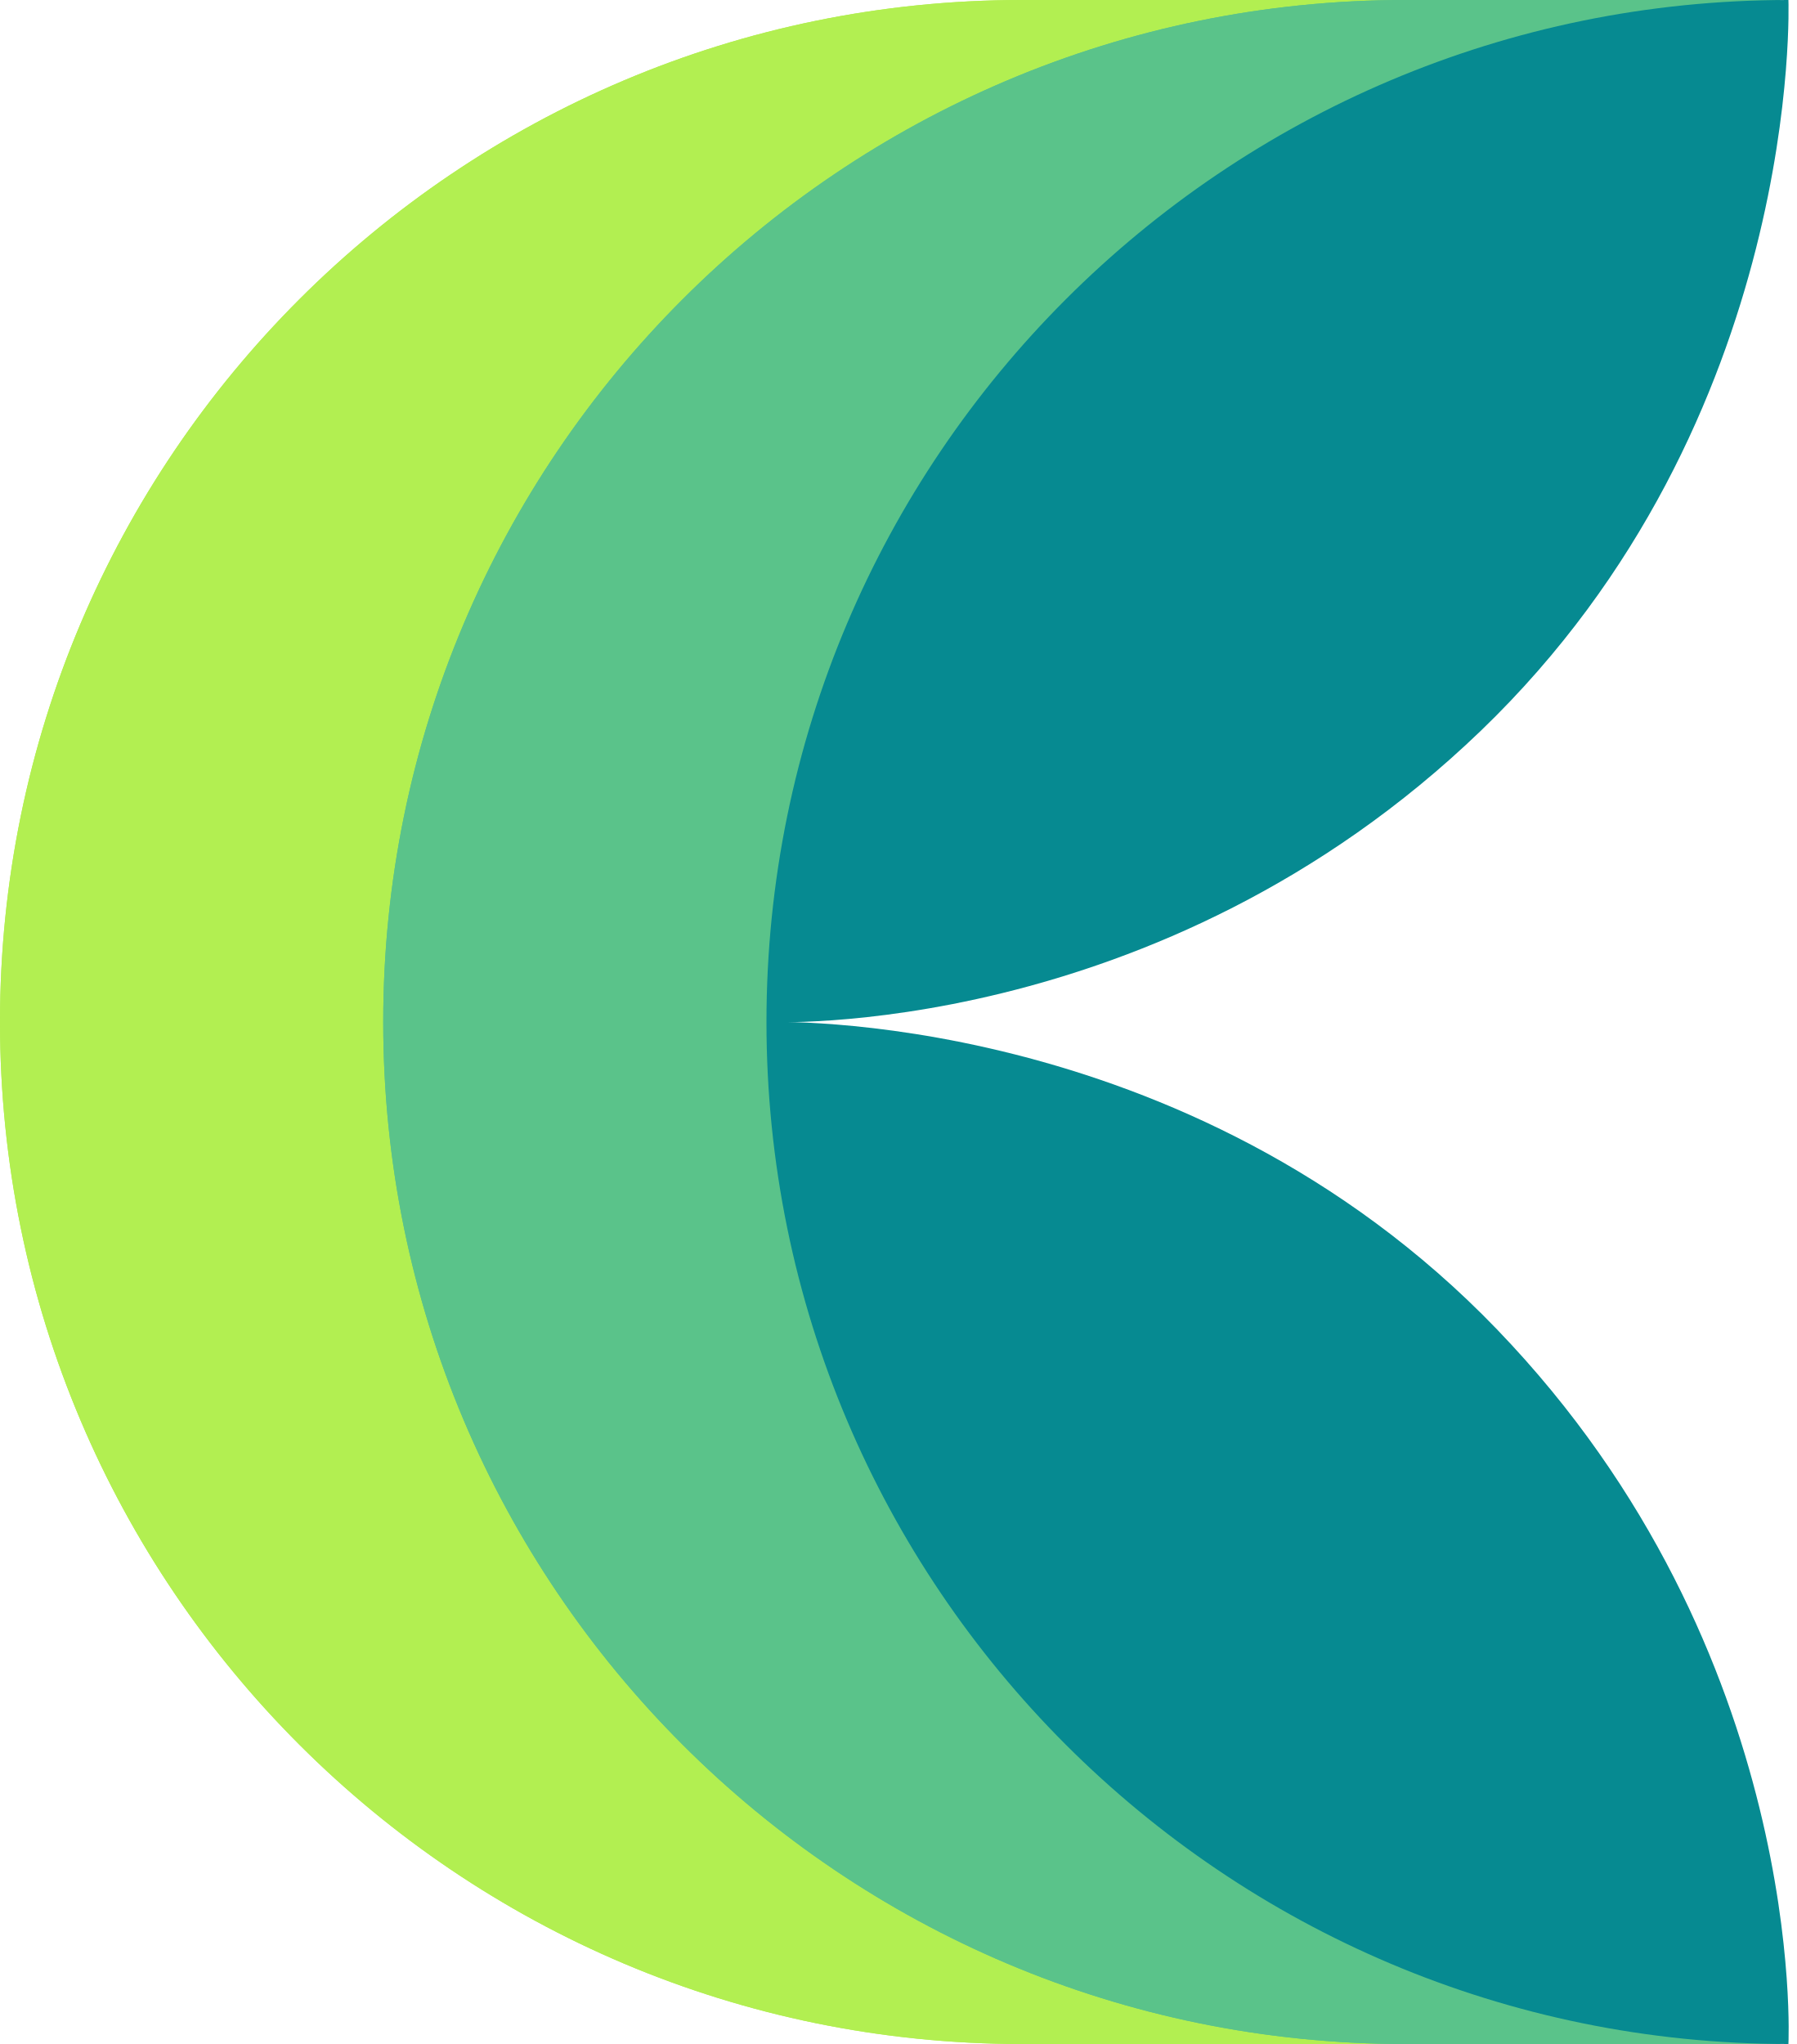
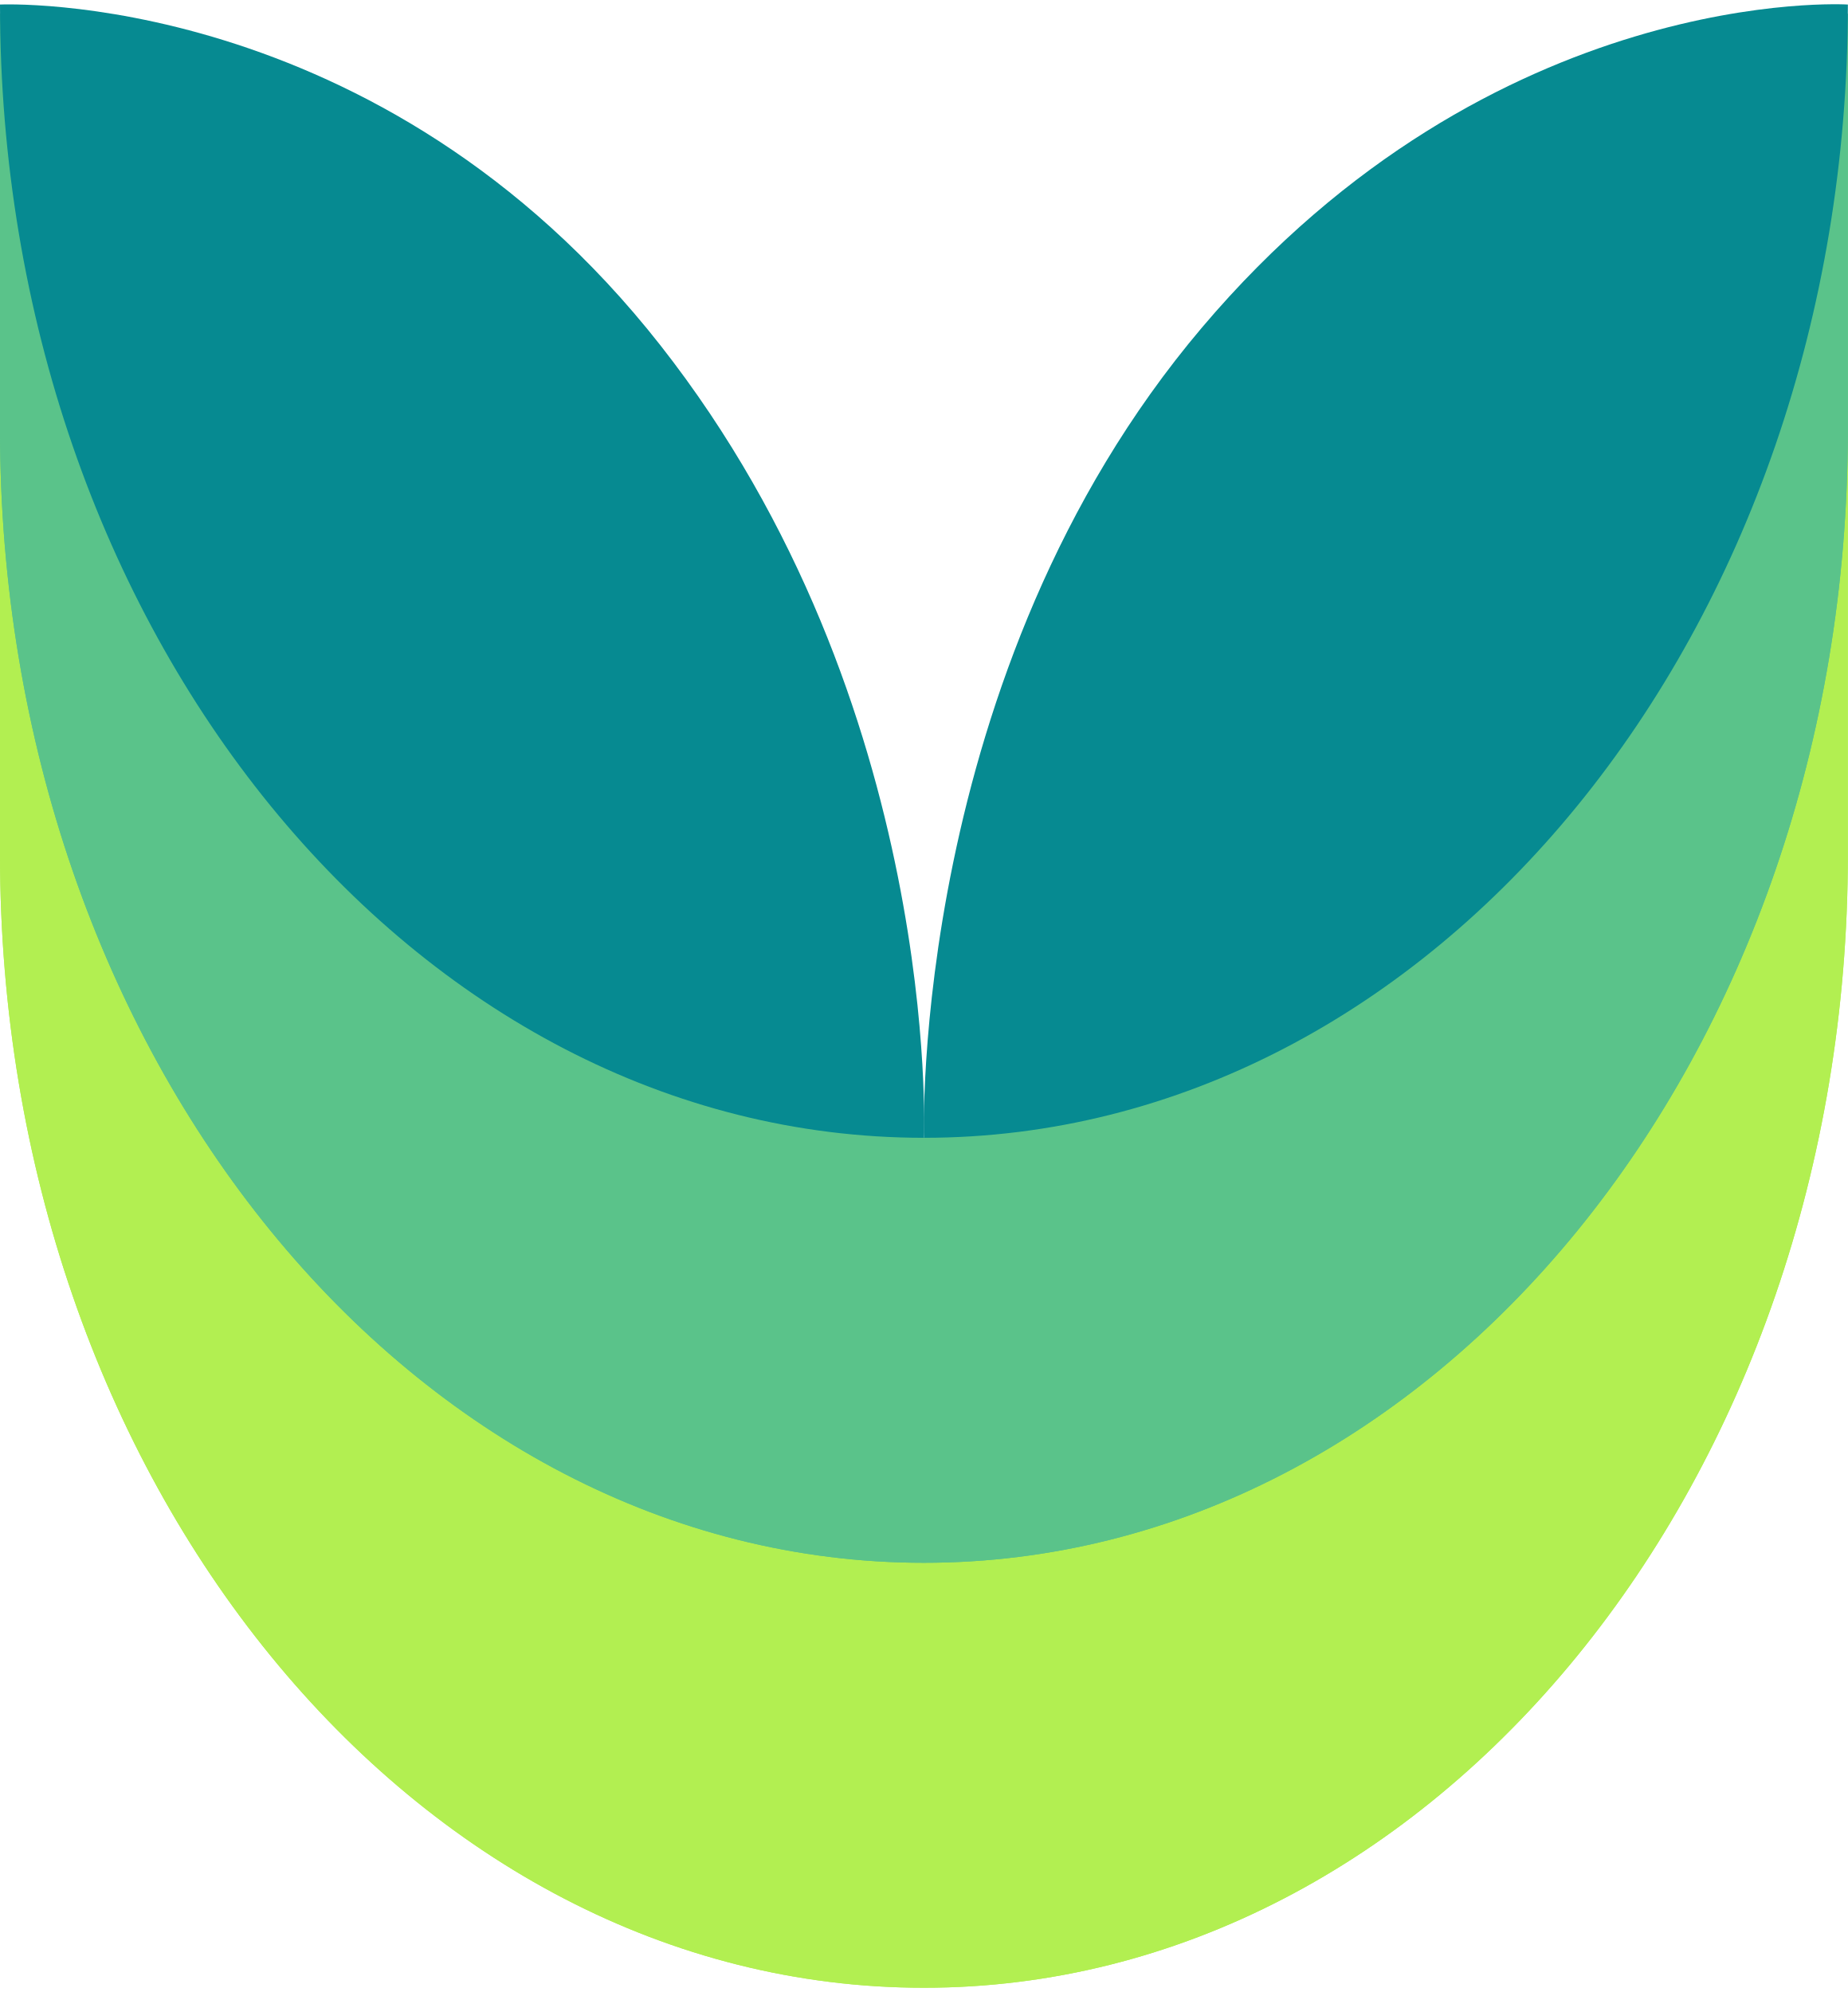
- <svg xmlns="http://www.w3.org/2000/svg" width="225" height="256" viewBox="0 0 225 256" fill="none">
-   <path d="M222.5 0L95 128L222.5 256H128C57.307 256 0 198.692 0 128C0 57.307 57.307 0 128 0H222.5Z" fill="#B2EF51" />
-   <path d="M222.5 0L95 128L222.5 256H128C57.307 256 0 198.692 0 128C0 57.307 57.307 0 128 0H222.5Z" fill="#B2EF51" />
-   <path d="M223 0L96 128L223 256H176C105.308 256 48 198.692 48 128C48 57.307 105.308 0 176 0H223Z" fill="#5AC38A" />
-   <path d="M223 0L96 128L223 256H176C105.308 256 48 198.692 48 128C48 57.307 105.308 0 176 0H223Z" fill="#5AC38A" />
-   <path d="M96 128C96 198.692 153.308 256 224 256C224 256 226.5 207 187.5 166.5C148.5 126 96 128 96 128Z" fill="#068A91" />
-   <path d="M224 5.72134e-06C153.308 2.63127e-06 96 57.307 96 128C96 128 145 130.5 185.5 91.5C226 52.5 224 5.72134e-06 224 5.72134e-06Z" fill="#068A91" />
+ <svg xmlns="http://www.w3.org/2000/svg" width="256" height="276" viewBox="0 0 256 276" fill="none">
+   <path d="M0 2.468L128 158.874L256 2.468V118.392C256 205.112 198.692 275.412 128 275.412C57.307 275.412 0 205.112 0 118.392L0 2.468Z" fill="#B2EF51" />
+   <path d="M0 2.468L128 158.874L256 2.468V118.392C256 205.112 198.692 275.412 128 275.412C57.307 275.412 0 205.112 0 118.392L0 2.468Z" fill="#B2EF51" />
+   <path d="M0 1.854L128 157.647L256 1.854V59.51C256 146.23 198.692 216.53 128 216.53C57.307 216.53 0 146.23 0 59.51L0 1.854Z" fill="#5AC38A" />
+   <path d="M0 1.854L128 157.647L256 1.854V59.51C256 146.23 198.692 216.53 128 216.53C57.307 216.53 0 146.23 0 59.51L0 1.854Z" fill="#5AC38A" />
+   <path d="M128 157.647C198.692 157.647 256 87.347 256 0.628C256 0.628 207 -2.439 166.5 45.403C126 93.245 128 157.647 128 157.647Z" fill="#068A91" />
+   <path d="M-7.06365e-10 0.628C-3.09077e-06 87.347 57.307 157.647 128 157.647C128 157.647 130.5 97.538 91.5 47.856C52.5 -1.826 -7.06365e-10 0.628 -7.06365e-10 0.628Z" fill="#068A91" />
</svg>
